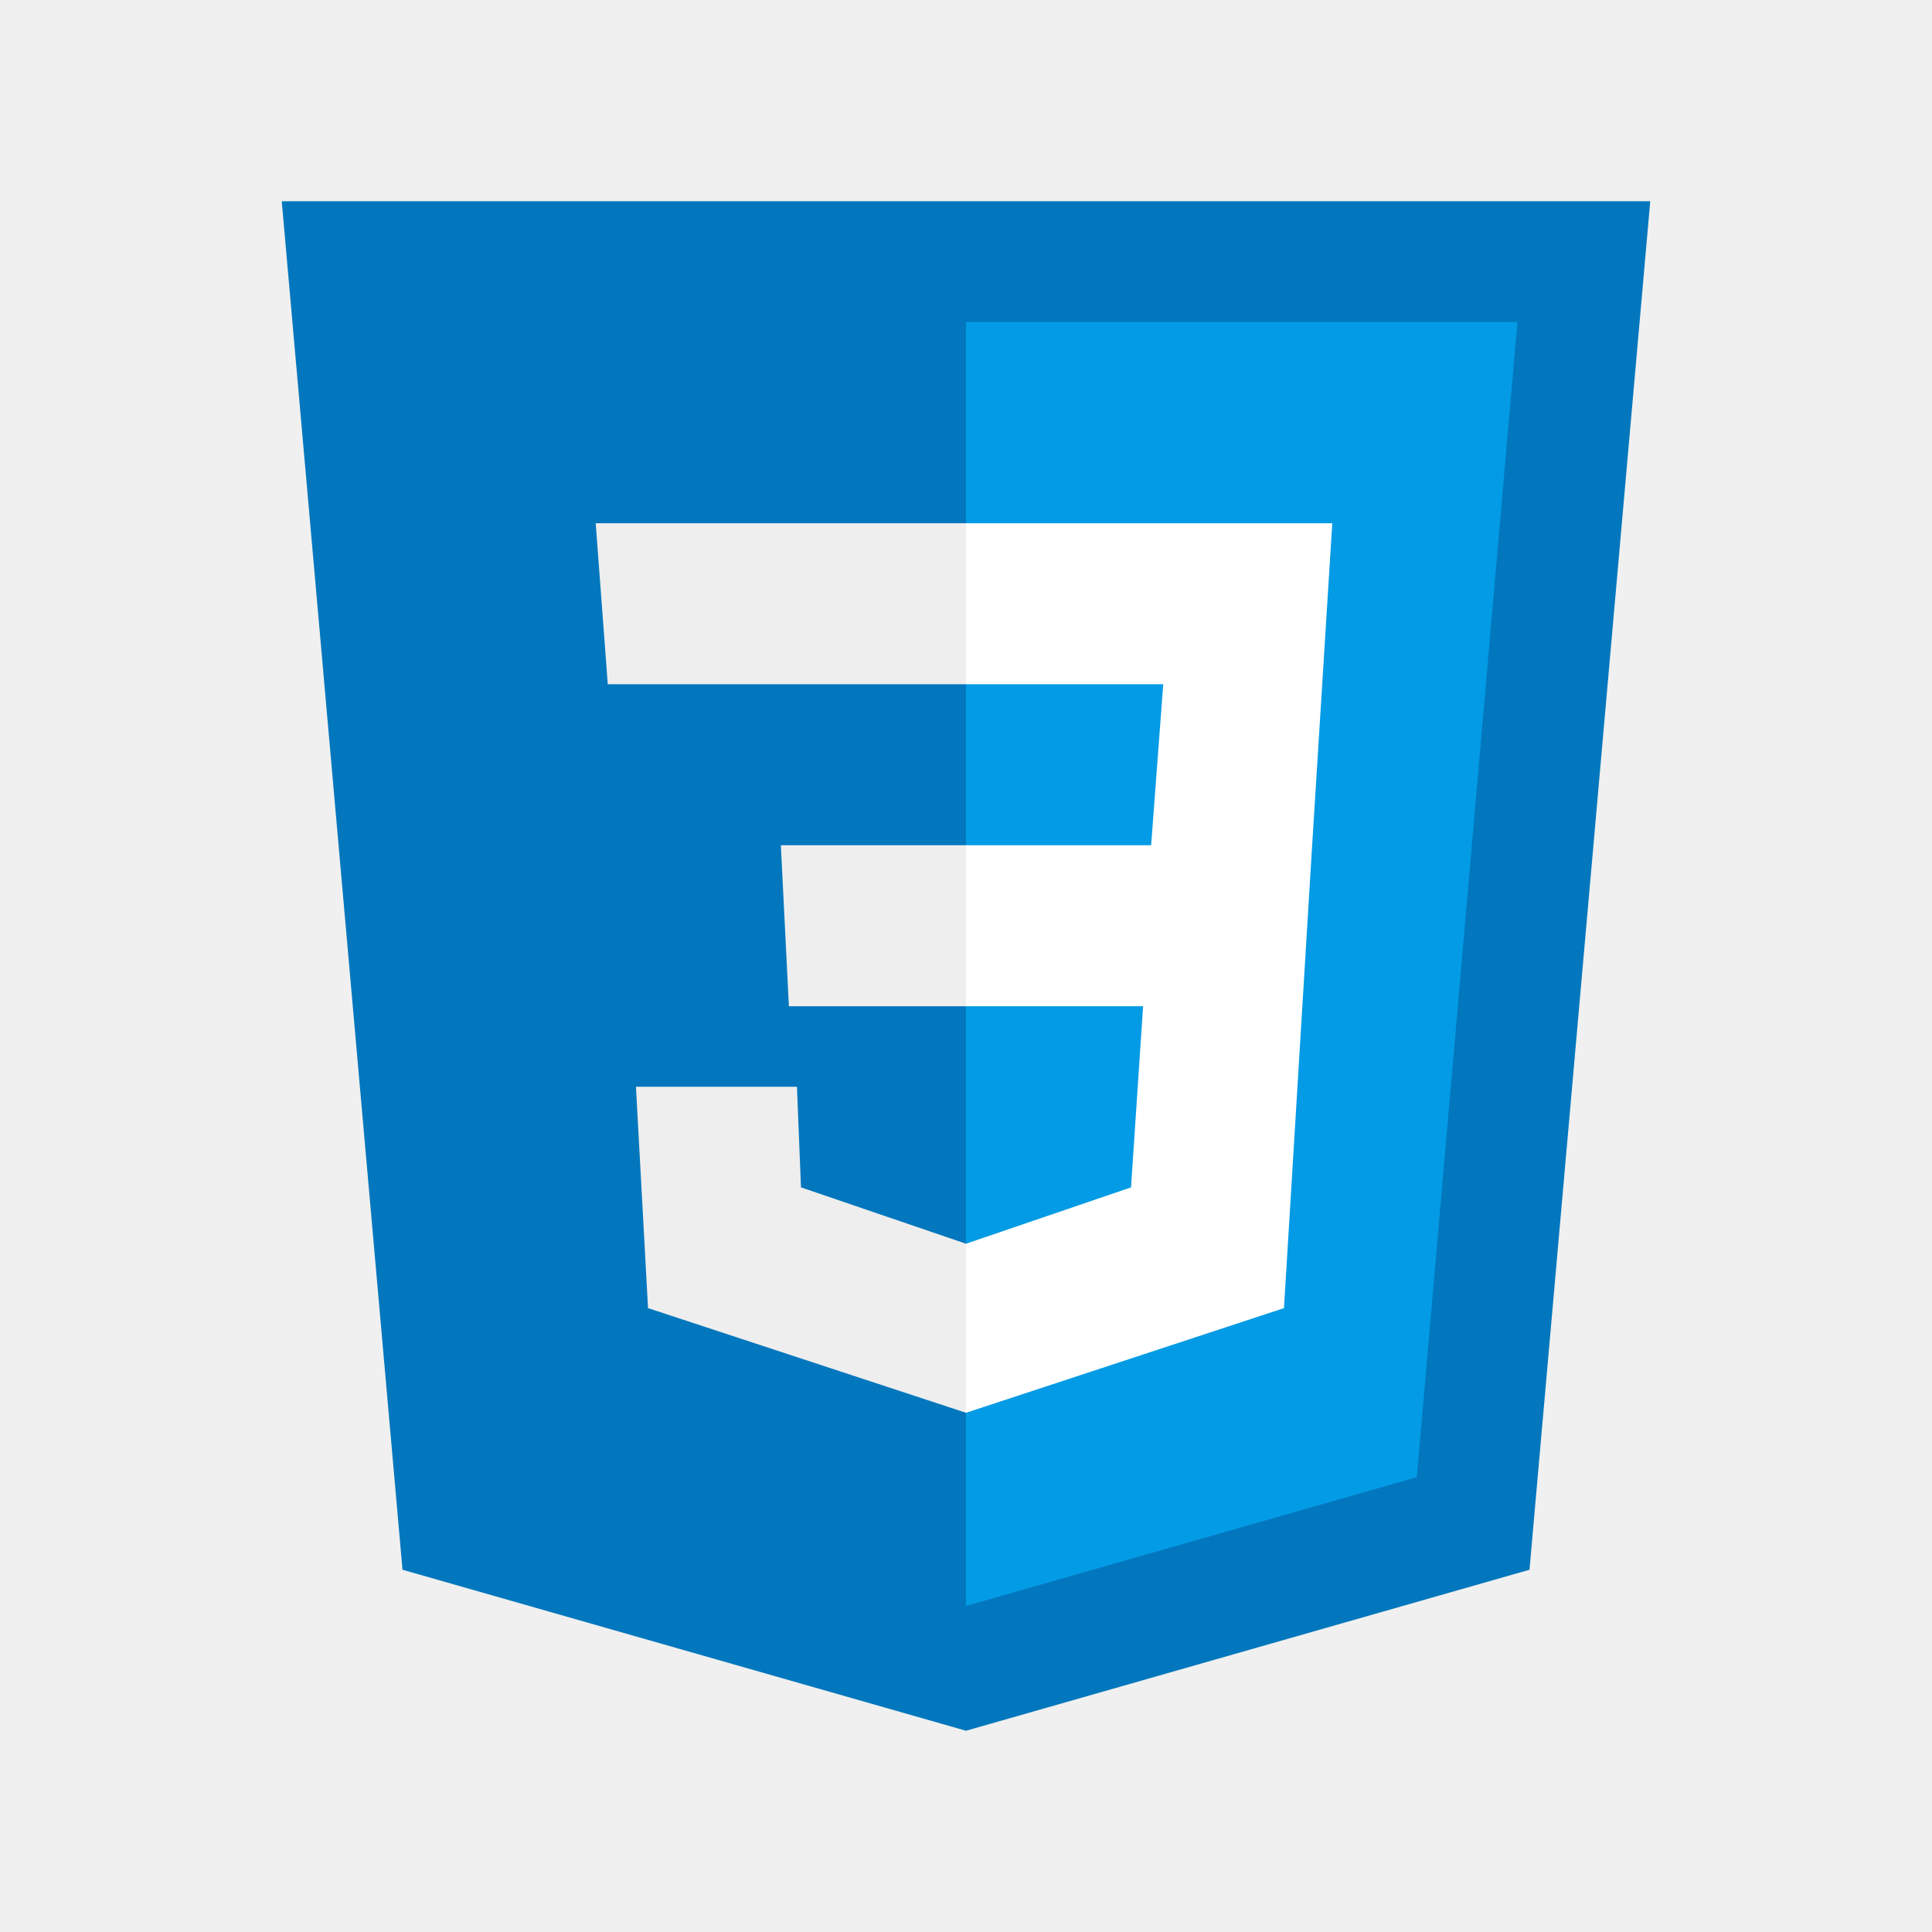
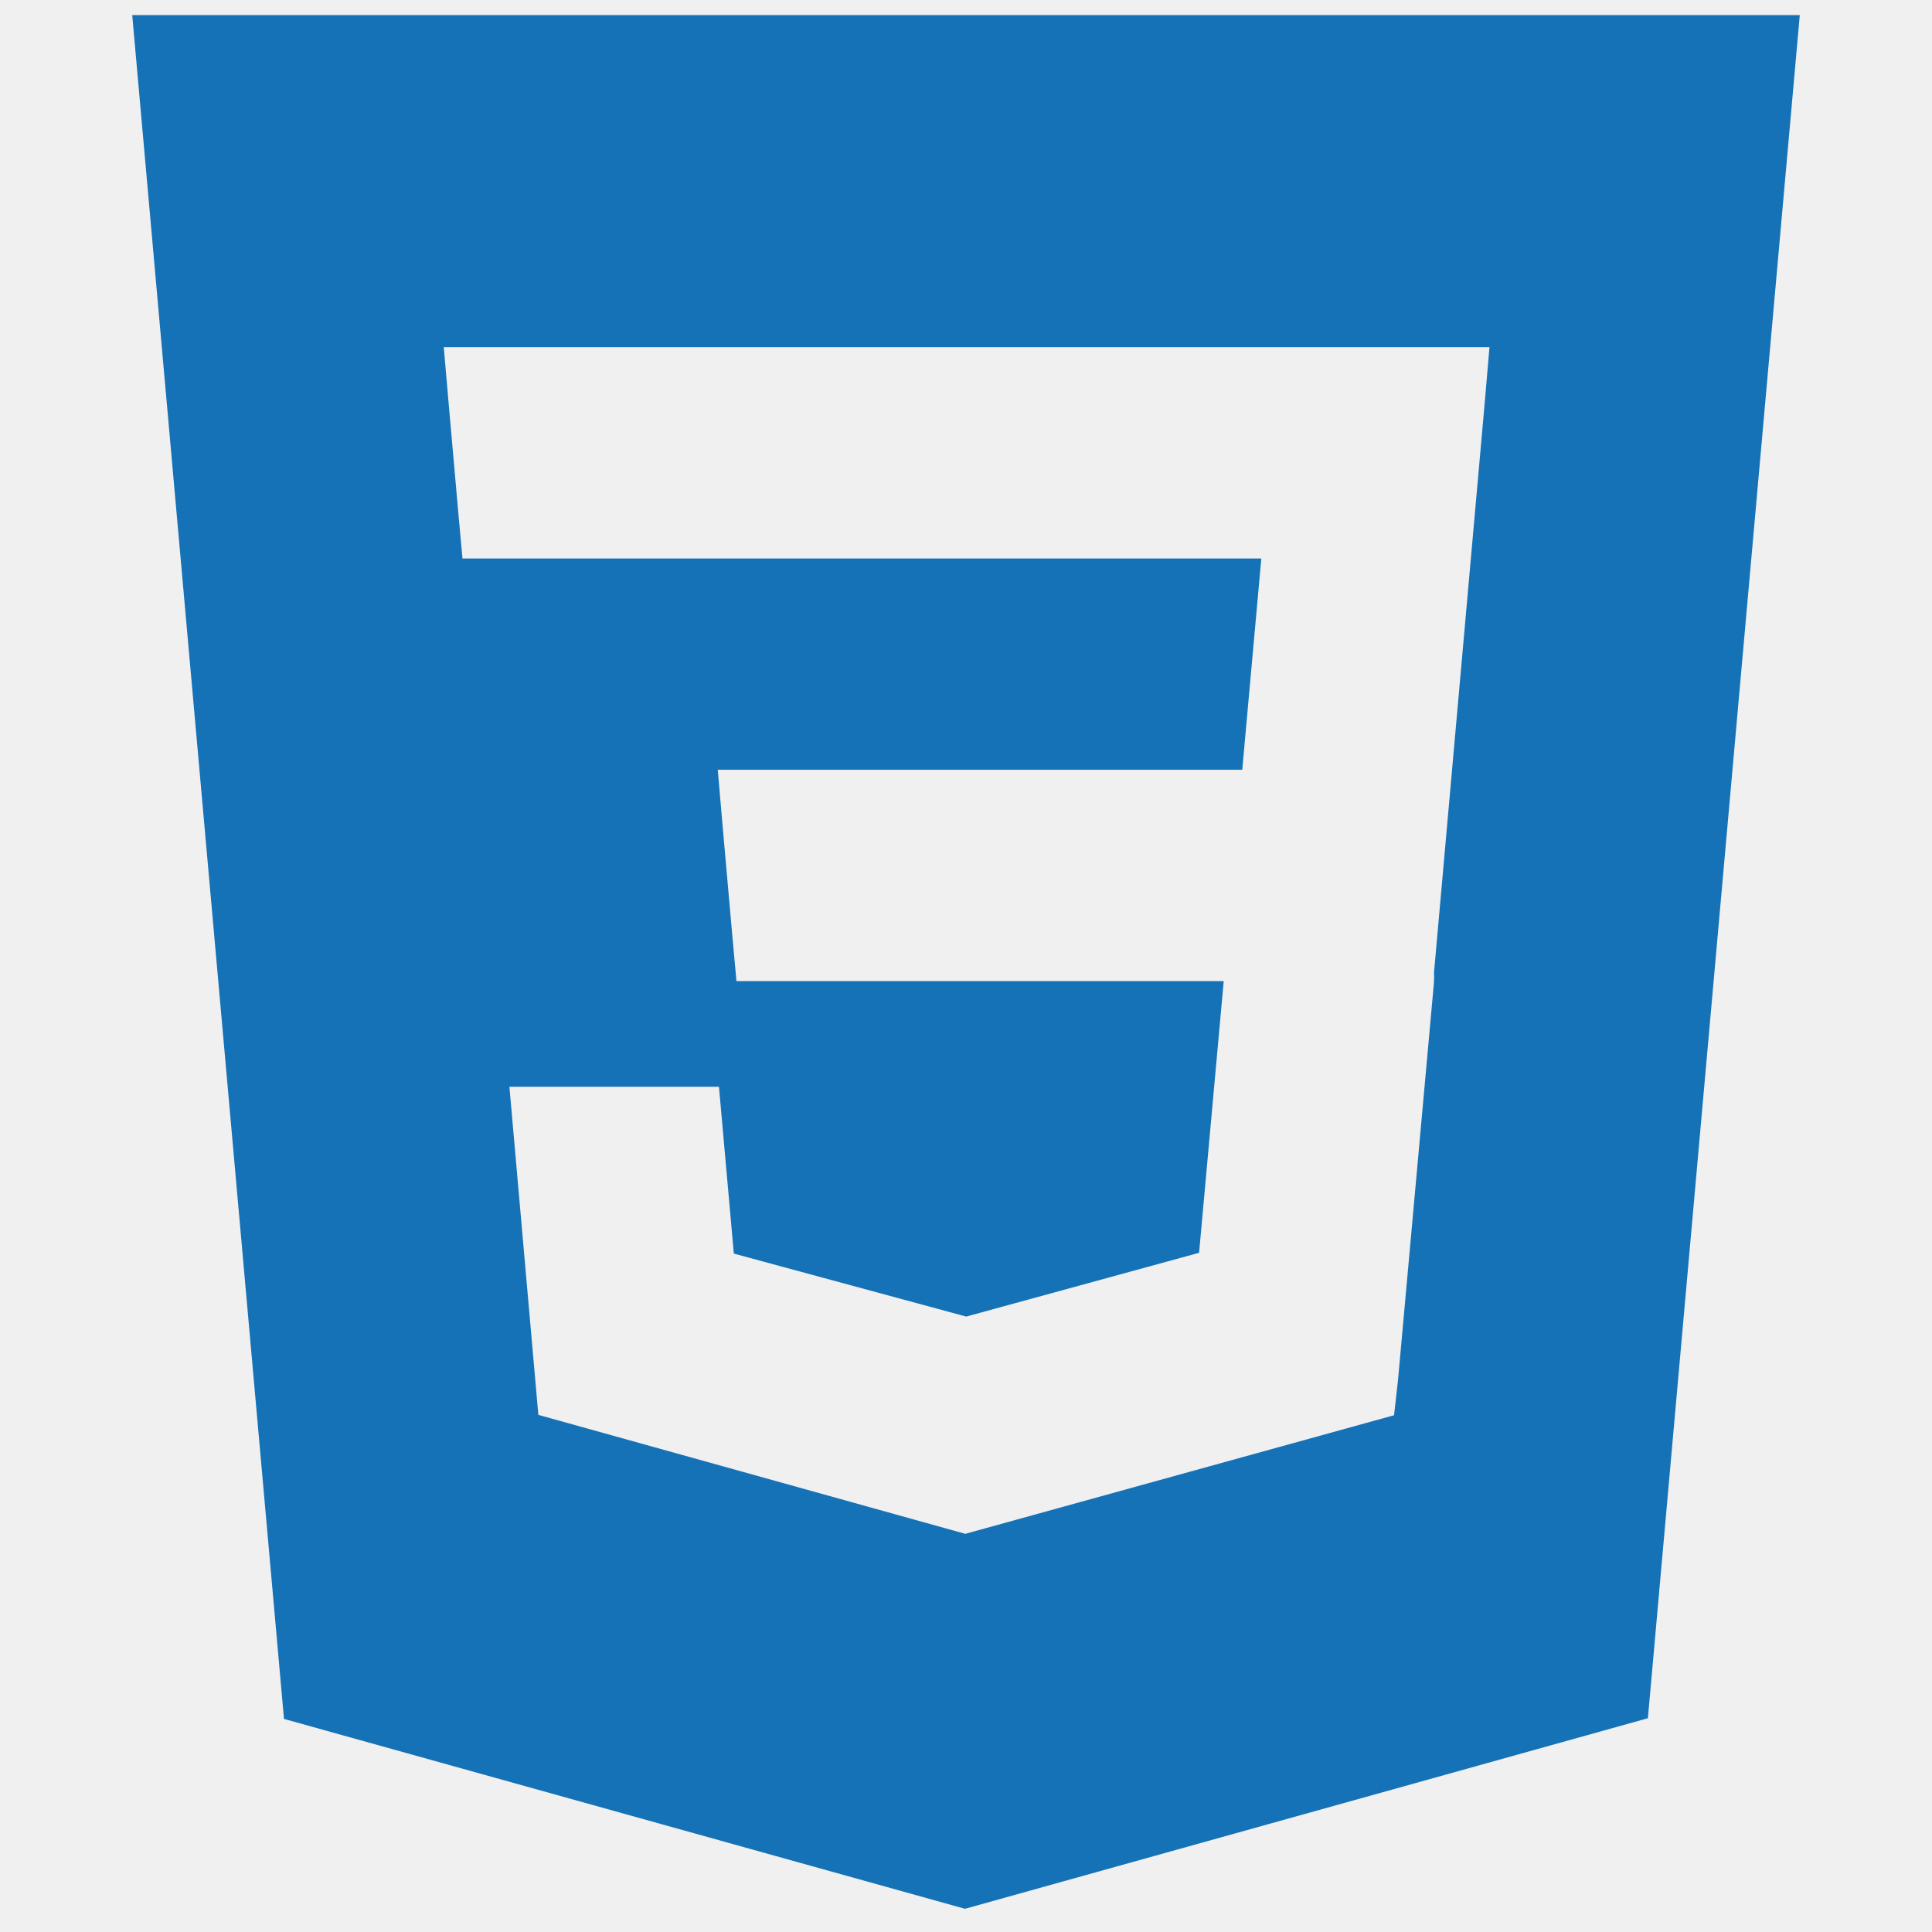
- <svg xmlns="http://www.w3.org/2000/svg" viewBox="0 0 48 48" width="48px" height="48px">
-   <path fill="#0277BD" d="M41,5H7l3,34l14,4l14-4L41,5L41,5z" />
-   <path fill="#039BE5" d="M24 8L24 39.9 35.2 36.7 37.7 8z" />
-   <path fill="#FFF" d="M33.1 13L24 13 24 17 28.9 17 28.6 21 24 21 24 25 28.4 25 28.1 29.5 24 30.9 24 35.1 31.9 32.5 32.6 21 32.6 21z" />
-   <path fill="#EEE" d="M24,13v4h-8.9l-0.3-4H24z M19.4,21l0.2,4H24v-4H19.4z M19.8,27h-4l0.3,5.5l7.9,2.6v-4.2l-4.1-1.4L19.8,27z" />
+ <svg xmlns="http://www.w3.org/2000/svg" viewBox="0 0 128 128">
+   <path fill="#1572B6" d="M8.76 1l10.055 112.883 45.118 12.58 45.244-12.626L119.24 1H8.76zm89.591 25.862l-3.347 37.605.01.203-.014.467v-.004l-2.378 26.294-.262 2.336L64 101.607v.001l-.022.019-28.311-7.888L33.75 72h13.883l.985 11.054 15.386 4.17-.004.008v-.002l15.443-4.229L81.075 65H48.792l-.277-3.043-.631-7.129L47.553 51h34.749l1.264-14H30.64l-.277-3.041-.63-7.131L29.401 23h69.281l-.331 3.862z" />
</svg>
